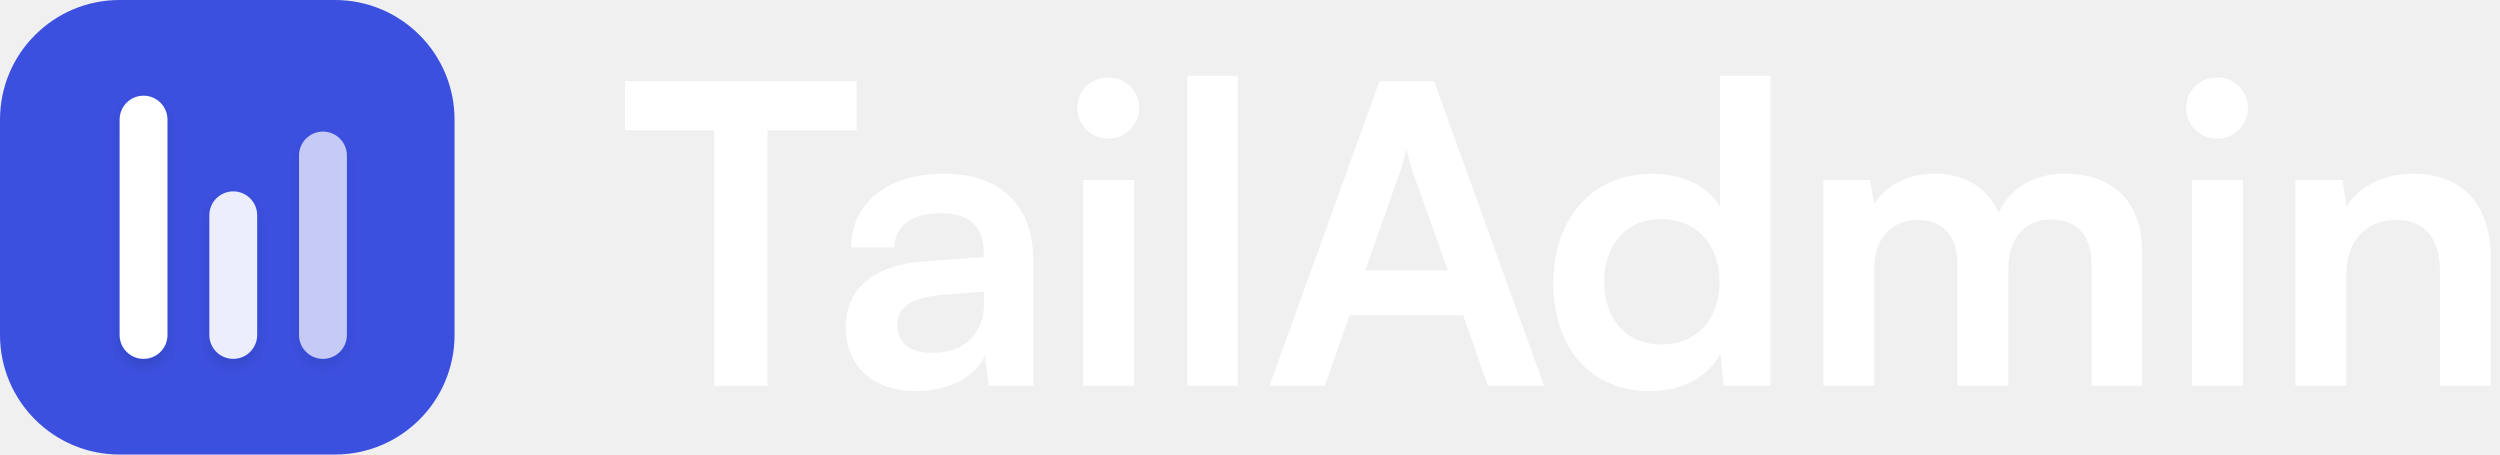
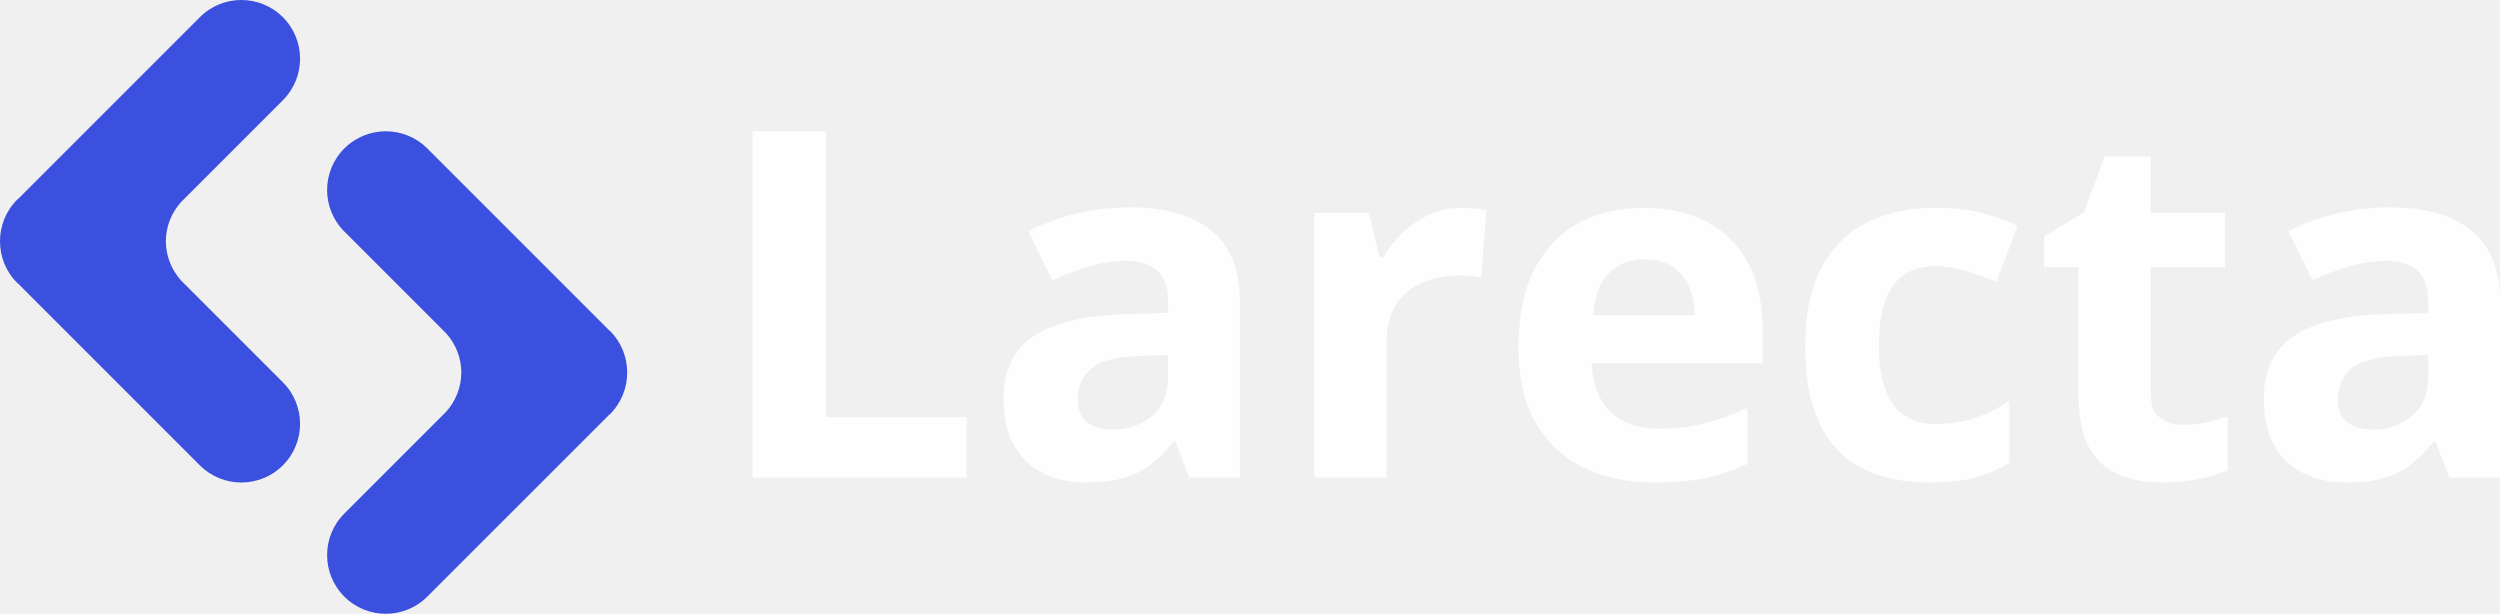
- <svg xmlns="http://www.w3.org/2000/svg" width="176" height="32" viewBox="0 0 176 32" fill="none">
-   <path d="M44 9.176H50.277V27.157H54.032V9.176H60.309V5.715H44V9.176Z" fill="white" />
-   <path d="M64.5 27.539C66.758 27.539 68.724 26.512 69.34 25.016L69.604 27.157H72.743V18.357C72.743 14.339 70.337 12.227 66.436 12.227C62.505 12.227 59.924 14.28 59.924 17.419H62.974C62.974 15.893 64.148 15.013 66.26 15.013C68.079 15.013 69.252 15.805 69.252 17.771V18.093L64.91 18.416C61.478 18.68 59.542 20.352 59.542 23.021C59.542 25.749 61.42 27.539 64.5 27.539ZM65.673 24.84C64.06 24.84 63.18 24.195 63.18 22.875C63.18 21.701 64.031 20.968 66.26 20.763L69.281 20.528V21.291C69.281 23.52 67.873 24.84 65.673 24.84Z" fill="white" />
-   <path d="M78.047 9.763C79.221 9.763 80.189 8.795 80.189 7.592C80.189 6.389 79.221 5.451 78.047 5.451C76.816 5.451 75.847 6.389 75.847 7.592C75.847 8.795 76.816 9.763 78.047 9.763ZM76.258 27.157H79.837V12.667H76.258V27.157Z" fill="white" />
-   <path d="M87.142 27.157V5.333H83.593V27.157H87.142Z" fill="white" />
-   <path d="M93.272 27.157L95.003 22.2H103.011L104.742 27.157H108.702L100.958 5.715H97.115L89.371 27.157H93.272ZM98.552 12.109C98.758 11.523 98.933 10.877 99.022 10.467C99.08 10.907 99.285 11.552 99.462 12.109L101.926 19.032H96.118L98.552 12.109Z" fill="white" />
-   <path d="M116.158 27.539C118.358 27.539 120.236 26.571 121.116 24.899L121.35 27.157H124.636V5.333H121.086V14.515C120.177 13.077 118.388 12.227 116.364 12.227C111.993 12.227 109.353 15.453 109.353 19.971C109.353 24.459 111.964 27.539 116.158 27.539ZM116.95 24.253C114.457 24.253 112.932 22.435 112.932 19.853C112.932 17.272 114.457 15.424 116.95 15.424C119.444 15.424 121.057 17.243 121.057 19.853C121.057 22.464 119.444 24.253 116.95 24.253Z" fill="white" />
-   <path d="M131.944 27.157V18.944C131.944 16.597 133.322 15.483 135.024 15.483C136.725 15.483 137.81 16.568 137.81 18.592V27.157H141.389V18.944C141.389 16.568 142.709 15.453 144.44 15.453C146.141 15.453 147.256 16.539 147.256 18.621V27.157H150.805V17.683C150.805 14.339 148.869 12.227 145.349 12.227C143.149 12.227 141.448 13.312 140.714 14.984C139.952 13.312 138.426 12.227 136.226 12.227C134.144 12.227 132.677 13.165 131.944 14.368L131.65 12.667H128.365V27.157H131.944Z" fill="white" />
-   <path d="M156.107 9.763C157.281 9.763 158.249 8.795 158.249 7.592C158.249 6.389 157.281 5.451 156.107 5.451C154.875 5.451 153.907 6.389 153.907 7.592C153.907 8.795 154.875 9.763 156.107 9.763ZM154.318 27.157H157.897V12.667H154.318V27.157Z" fill="white" />
-   <path d="M165.173 27.157V19.355C165.173 17.008 166.522 15.483 168.722 15.483C170.57 15.483 171.773 16.656 171.773 19.091V27.157H175.351V18.24C175.351 14.485 173.474 12.227 169.837 12.227C167.871 12.227 166.111 13.077 165.202 14.544L164.909 12.667H161.594V27.157H165.173Z" fill="white" />
-   <path d="M0 8.421C0 3.77 3.77 0 8.421 0H23.579C28.23 0 32 3.77 32 8.421V23.579C32 28.23 28.23 32 23.579 32H8.421C3.77 32 0 28.23 0 23.579V8.421Z" fill="#3C50E0" />
-   <g filter="url(#filter0_d_506_10589)">
-     <path d="M8.421 8.421C8.421 7.491 9.175 6.737 10.106 6.737V6.737C11.036 6.737 11.79 7.491 11.79 8.421V23.579C11.79 24.509 11.036 25.263 10.106 25.263V25.263C9.175 25.263 8.421 24.509 8.421 23.579V8.421Z" fill="white" />
+ <svg xmlns="http://www.w3.org/2000/svg" xml:space="preserve" width="169.629mm" height="41.647mm" version="1.1" style="shape-rendering:geometricPrecision; text-rendering:geometricPrecision; image-rendering:optimizeQuality; fill-rule:evenodd; clip-rule:evenodd" viewBox="0 0 16156.81 3966.79">
+   <defs>
+     <style type="text/css">
+    
+     .fil1 {fill:#FEFEFE;fill-rule:nonzero}
+     .fil0 {fill:#3C50E0;fill-rule:nonzero}
+    
+   </style>
+   </defs>
+   <g id="Layer_x0020_1">
+     <g id="_2261591602432">
+       <path class="fil0" d="M1171.22 1813.72c-65.51,-72.34 -99.39,-163.1 -99.22,-254.55 -0.17,-91.43 33.71,-182.2 99.22,-254.53l656.92 -656.92c148.17,-148.17 148.17,-388.42 0,-536.59 -148.17,-148.17 -388.41,-148.17 -536.58,0l-1172.36 1172.36c-2.59,2.45 -5.61,4.11 -8.15,6.64 -74.27,74.29 -111.23,171.68 -111.04,269.04 -0.19,97.35 36.77,194.76 111.04,269.04 2.54,2.54 5.56,4.21 8.15,6.66l1172.36 1172.36c148.17,148.17 388.41,148.17 536.58,0 148.17,-148.19 148.17,-388.43 0,-536.6l-656.92 -656.91z" />
+       <path class="fil0" d="M2882.08 2662.15c65.51,-72.32 99.39,-163.09 99.22,-254.54 0.17,-91.44 -33.71,-182.21 -99.22,-254.53l-656.92 -656.93c-148.17,-148.17 -148.17,-388.4 0,-536.57 148.17,-148.19 388.41,-148.19 536.58,0l1172.36 1172.34c2.57,2.45 5.6,4.11 8.13,6.65 74.28,74.28 111.24,171.68 111.06,269.04 0.18,97.34 -36.78,194.76 -111.06,269.05 -2.53,2.53 -5.56,4.19 -8.13,6.65l-1172.36 1172.35c-148.17,148.18 -388.41,148.18 -536.58,0 -148.17,-148.18 -148.17,-388.41 0,-536.58l656.92 -656.93z" />
+     </g>
+     <polygon class="fil1" points="4864.49,3087.18 4864.49,848.78 5339.02,848.78 5339.02,2695.22 6247.35,2695.22 6247.35,3087.18 " />
+     <path id="_1" class="fil1" d="M7300.95 1340.06c229.43,0 405.56,50.17 527.85,149.99 122.82,100.34 183.96,252.43 183.96,456.26l0 1140.88 -326.11 0 -90.42 -232.57 -12.02 0c-49.12,61.15 -99.3,111.32 -150.51,150 -50.7,38.67 -109.75,67.42 -175.6,85.7 -66.38,18.3 -147.39,27.7 -241.98,27.7 -101.39,0 -191.8,-19.86 -271.76,-58.53 -80.48,-38.67 -143.21,-98.26 -189.19,-178.22 -46,-79.96 -68.99,-181.87 -68.99,-305.73 0,-181.35 63.76,-315.67 191.28,-401.9 127.53,-86.24 319.33,-133.8 574.37,-142.68l296.85 -9.4 0 -75.26c0,-89.37 -23.52,-155.23 -70.55,-197.55 -46.52,-41.81 -111.84,-62.72 -195.98,-62.72 -82.58,0 -163.59,12.02 -243.03,35.55 -79.96,23.52 -159.4,52.78 -238.83,88.84l-154.7 -315.66c90.42,-48.08 192.33,-85.7 305.21,-113.41 112.89,-27.17 229.43,-41.28 350.16,-41.28zm247.72 953.79l-180.83 6.27c-151.04,4.18 -255.56,31.36 -314.61,81.01 -58.54,50.18 -87.8,116.02 -87.8,197.55 0,71.6 20.9,122.29 62.71,152.61 41.81,29.78 96.69,44.95 164.1,44.95 99.82,0 184.49,-29.27 252.95,-88.85 68.99,-59.06 103.48,-143.21 103.48,-252.43l0 -141.11z" />
+     <path id="_2" class="fil1" d="M9448.94 1343.19c23.52,0 50.69,1.57 82.05,3.66 30.83,2.61 56.44,6.27 75.78,9.93l-35.54 437.95c-15.15,-4.71 -37.11,-8.88 -64.81,-11.5 -28.22,-2.61 -52.26,-3.66 -72.65,-3.66 -60.62,0 -118.63,7.84 -175.6,22.99 -56.44,15.16 -107.14,40.24 -152.08,74.22 -44.95,34.49 -80.48,78.91 -106.61,134.83 -26.14,55.4 -39.2,123.86 -39.2,204.35l0 871.22 -466.7 0 0 -1711.59 353.82 0 68.46 287.44 22.99 0c33.97,-58.01 75.78,-111.32 126.47,-159.92 50.7,-48.61 108.18,-87.28 172.99,-116.02 64.81,-29.27 134.84,-43.9 210.62,-43.9z" />
+     <path id="_3" class="fil1" d="M10623.28 1343.19c158.35,0 294.75,30.31 409.21,90.93 113.93,61.15 202.25,148.95 264.45,264.45 62.71,114.98 93.55,256.08 93.55,422.28l0 226.81 -1103.78 0c5.23,131.71 44.42,235.19 118.63,309.92 73.69,75.26 176.65,112.89 308.35,112.89 109.23,0 209.57,-11.5 299.99,-33.98 90.93,-22.47 184.49,-55.92 280.65,-100.86l0 361.13c-85.19,41.8 -173.51,72.64 -266.02,91.98 -92.51,19.34 -204.35,29.26 -336.05,29.26 -171.43,0 -322.99,-31.88 -455.21,-95.11 -132.22,-63.24 -236.22,-159.92 -310.96,-289.54 -75.26,-129.6 -112.36,-292.67 -112.36,-489.7 0,-200.16 33.44,-366.88 101.39,-500.15 67.94,-133.27 162.53,-233.09 284.31,-299.98 121.24,-66.89 262.88,-100.34 423.84,-100.34zm3.13 332.39c-90.93,0 -166.19,28.75 -225.78,87.28 -59.58,58.02 -94.07,149.47 -103.48,273.86l655.37 0c-1.05,-69.51 -13.59,-131.18 -37.63,-185.01 -23.52,-54.35 -59.58,-97.21 -107.14,-128.57 -47.03,-31.88 -107.66,-47.56 -181.35,-47.56z" />
+     <path id="_4" class="fil1" d="M12465.53 3118.02c-169.33,0 -314.1,-30.83 -433.26,-93.02 -119.69,-61.67 -210.62,-157.31 -272.81,-286.93 -62.2,-129.61 -93.03,-295.28 -93.03,-497.54 0,-209.57 35.01,-379.94 106.09,-512.17 71.08,-132.22 169.33,-229.43 295.81,-291.62 125.95,-62.2 272.29,-93.55 438.47,-93.55 118.12,0 220.55,11.5 306.78,34.49 86.23,23 161.48,50.18 225.77,82.06l-137.44 361.13c-73.69,-29.27 -142.16,-53.83 -205.39,-72.65 -63.24,-18.81 -126.48,-28.22 -189.72,-28.22 -81.52,0 -149.46,18.81 -203.82,57.49 -53.83,38.15 -94.07,95.64 -120.73,171.94 -26.65,76.83 -39.72,172.47 -39.72,287.96 0,113.41 14.12,207.48 42.85,281.7 28.22,74.73 69.51,130.13 123.86,166.19 54.36,36.06 119.69,54.36 197.55,54.36 96.69,0 183.44,-13.07 258.7,-39.2 75.78,-26.13 148.95,-62.19 220.55,-109.22l0 399.28c-71.6,44.95 -146.34,77.35 -224.2,97.21 -78.4,20.38 -177.17,30.31 -296.33,30.31z" />
+     <path id="_5" class="fil1" d="M14103.95 2745.91c50.69,0 100.87,-5.23 148.95,-15.68 48.61,-9.93 96.69,-22.99 144.77,-38.15l0 347.54c-50.18,22.47 -111.84,41.29 -186.06,55.92 -73.68,14.63 -154.69,22.47 -242.49,22.47 -101.92,0 -193.9,-16.73 -274.91,-50.17 -81.01,-32.93 -144.77,-90.42 -191.28,-172.99 -46.52,-82.06 -70.04,-196.51 -70.04,-343.36l0 -825.23 -223.16 0 0 -197.54 257.13 -156.26 134.83 -361.66 298.42 0 0 364.79 479.24 0 0 350.68 -479.24 0 0 825.23c0,65.32 18.81,113.93 55.92,145.81 37.11,32.4 86.23,48.61 147.9,48.61z" />
+     <path id="_6" class="fil1" d="M15445 1340.06c229.43,0 405.56,50.17 527.85,149.99 122.82,100.34 183.96,252.43 183.96,456.26l0 1140.88 -326.11 0 -90.42 -232.57 -12.02 0c-49.12,61.15 -99.3,111.32 -150.51,150 -50.7,38.67 -109.75,67.42 -175.6,85.7 -66.38,18.3 -147.39,27.7 -241.98,27.7 -101.39,0 -191.8,-19.86 -271.76,-58.53 -80.48,-38.67 -143.21,-98.26 -189.19,-178.22 -46,-79.96 -68.99,-181.87 -68.99,-305.73 0,-181.35 63.76,-315.67 191.28,-401.9 127.53,-86.24 319.33,-133.8 574.37,-142.68l296.85 -9.4 0 -75.26c0,-89.37 -23.52,-155.23 -70.55,-197.55 -46.52,-41.81 -111.84,-62.72 -195.98,-62.72 -82.58,0 -163.59,12.02 -243.03,35.55 -79.96,23.52 -159.4,52.78 -238.83,88.84l-154.7 -315.66c90.42,-48.08 192.33,-85.7 305.21,-113.41 112.89,-27.17 229.43,-41.28 350.16,-41.28zm247.72 953.79l-180.83 6.27c-151.04,4.18 -255.56,31.36 -314.61,81.01 -58.54,50.18 -87.8,116.02 -87.8,197.55 0,71.6 20.9,122.29 62.71,152.61 41.81,29.78 96.69,44.95 164.1,44.95 99.82,0 184.49,-29.27 252.95,-88.85 68.99,-59.06 103.48,-143.21 103.48,-252.43l0 -141.11z" />
  </g>
-   <g opacity="0.9" filter="url(#filter1_d_506_10589)">
-     <path d="M14.737 15.158C14.737 14.227 15.491 13.473 16.421 13.473V13.473C17.351 13.473 18.105 14.227 18.105 15.158V23.579C18.105 24.509 17.351 25.263 16.421 25.263V25.263C15.491 25.263 14.737 24.509 14.737 23.579V15.158Z" fill="white" />
-   </g>
-   <g opacity="0.7" filter="url(#filter2_d_506_10589)">
-     <path d="M21.052 10.947C21.052 10.017 21.806 9.263 22.736 9.263V9.263C23.667 9.263 24.421 10.017 24.421 10.947V23.578C24.421 24.509 23.667 25.263 22.736 25.263V25.263C21.806 25.263 21.052 24.509 21.052 23.578V10.947Z" fill="white" />
-   </g>
-   <defs>
-     <filter id="filter0_d_506_10589" x="7.421" y="6.237" width="5.369" height="20.526" filterUnits="userSpaceOnUse" color-interpolation-filters="sRGB">
-       <feFlood flood-opacity="0" result="BackgroundImageFix" />
-       <feColorMatrix in="SourceAlpha" type="matrix" values="0 0 0 0 0 0 0 0 0 0 0 0 0 0 0 0 0 0 127 0" result="hardAlpha" />
-       <feOffset dy="0.5" />
-       <feGaussianBlur stdDeviation="0.5" />
-       <feComposite in2="hardAlpha" operator="out" />
-       <feColorMatrix type="matrix" values="0 0 0 0 0 0 0 0 0 0 0 0 0 0 0 0 0 0 0.12 0" />
-       <feBlend mode="normal" in2="BackgroundImageFix" result="effect1_dropShadow_506_10589" />
-       <feBlend mode="normal" in="SourceGraphic" in2="effect1_dropShadow_506_10589" result="shape" />
-     </filter>
-     <filter id="filter1_d_506_10589" x="13.737" y="12.973" width="5.369" height="13.79" filterUnits="userSpaceOnUse" color-interpolation-filters="sRGB">
-       <feFlood flood-opacity="0" result="BackgroundImageFix" />
-       <feColorMatrix in="SourceAlpha" type="matrix" values="0 0 0 0 0 0 0 0 0 0 0 0 0 0 0 0 0 0 127 0" result="hardAlpha" />
-       <feOffset dy="0.5" />
-       <feGaussianBlur stdDeviation="0.5" />
-       <feComposite in2="hardAlpha" operator="out" />
-       <feColorMatrix type="matrix" values="0 0 0 0 0 0 0 0 0 0 0 0 0 0 0 0 0 0 0.12 0" />
-       <feBlend mode="normal" in2="BackgroundImageFix" result="effect1_dropShadow_506_10589" />
-       <feBlend mode="normal" in="SourceGraphic" in2="effect1_dropShadow_506_10589" result="shape" />
-     </filter>
-     <filter id="filter2_d_506_10589" x="20.052" y="8.763" width="5.369" height="18" filterUnits="userSpaceOnUse" color-interpolation-filters="sRGB">
-       <feFlood flood-opacity="0" result="BackgroundImageFix" />
-       <feColorMatrix in="SourceAlpha" type="matrix" values="0 0 0 0 0 0 0 0 0 0 0 0 0 0 0 0 0 0 127 0" result="hardAlpha" />
-       <feOffset dy="0.5" />
-       <feGaussianBlur stdDeviation="0.5" />
-       <feComposite in2="hardAlpha" operator="out" />
-       <feColorMatrix type="matrix" values="0 0 0 0 0 0 0 0 0 0 0 0 0 0 0 0 0 0 0.12 0" />
-       <feBlend mode="normal" in2="BackgroundImageFix" result="effect1_dropShadow_506_10589" />
-       <feBlend mode="normal" in="SourceGraphic" in2="effect1_dropShadow_506_10589" result="shape" />
-     </filter>
-   </defs>
</svg>
